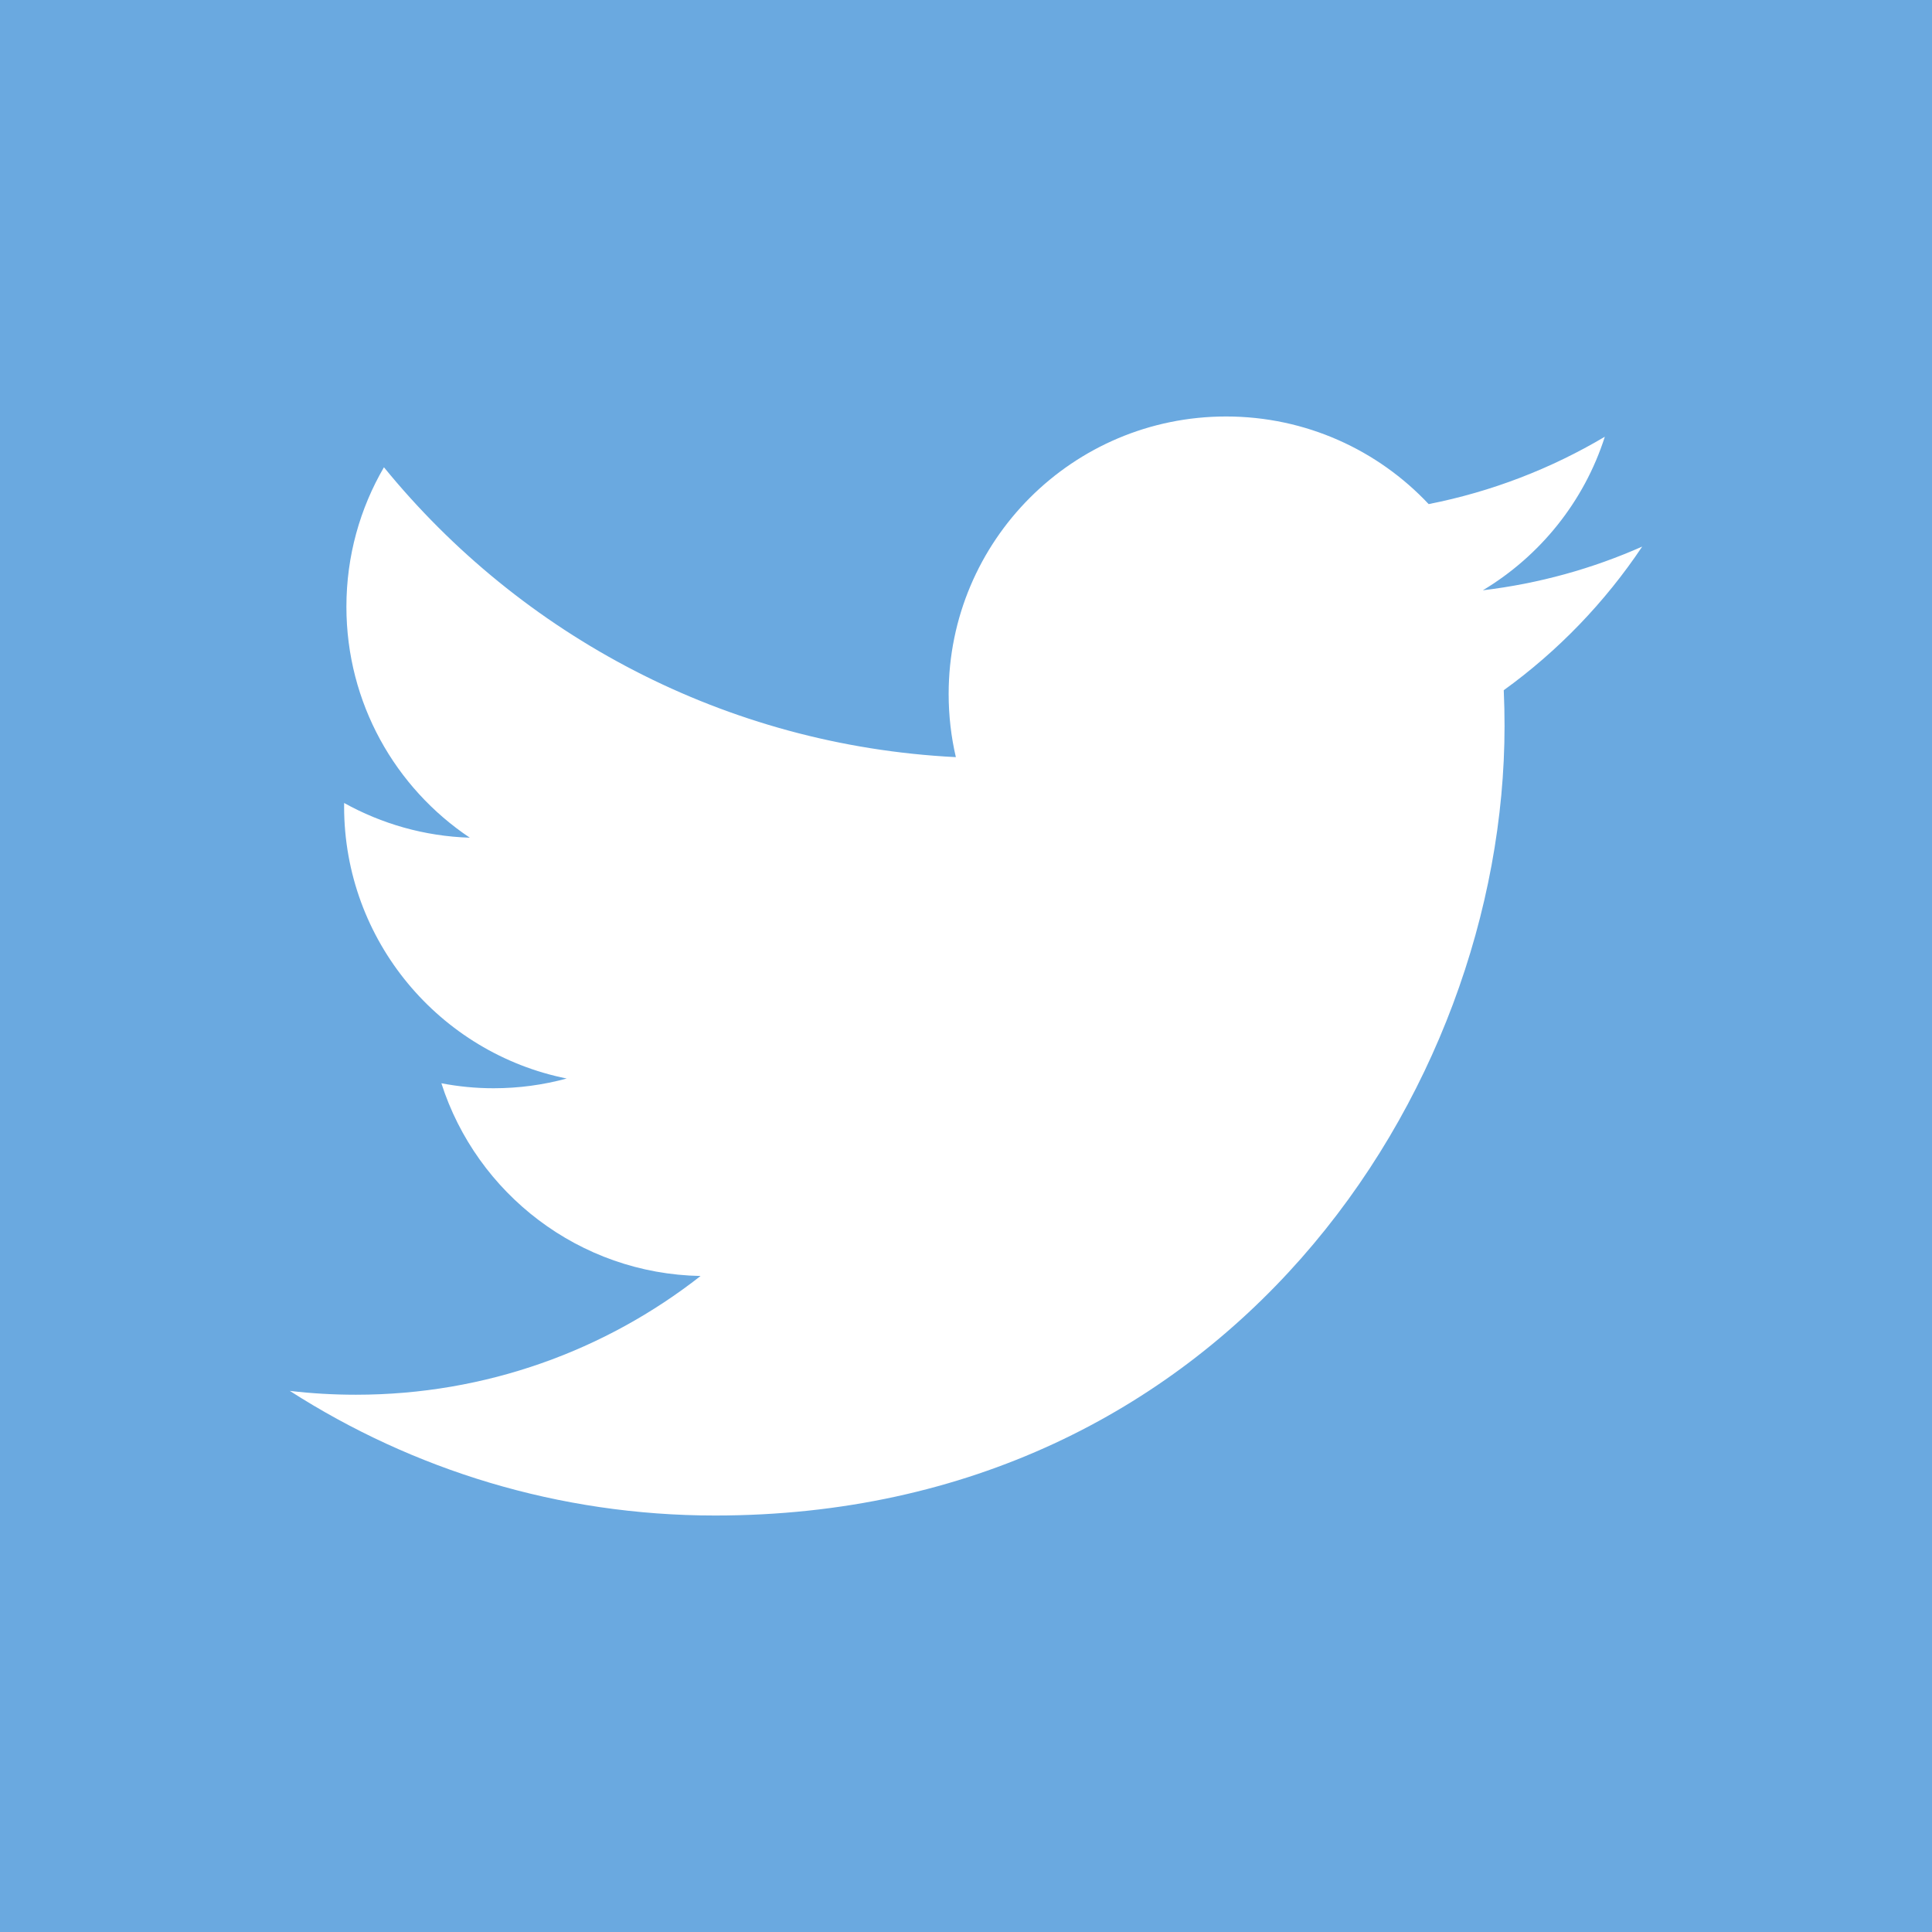
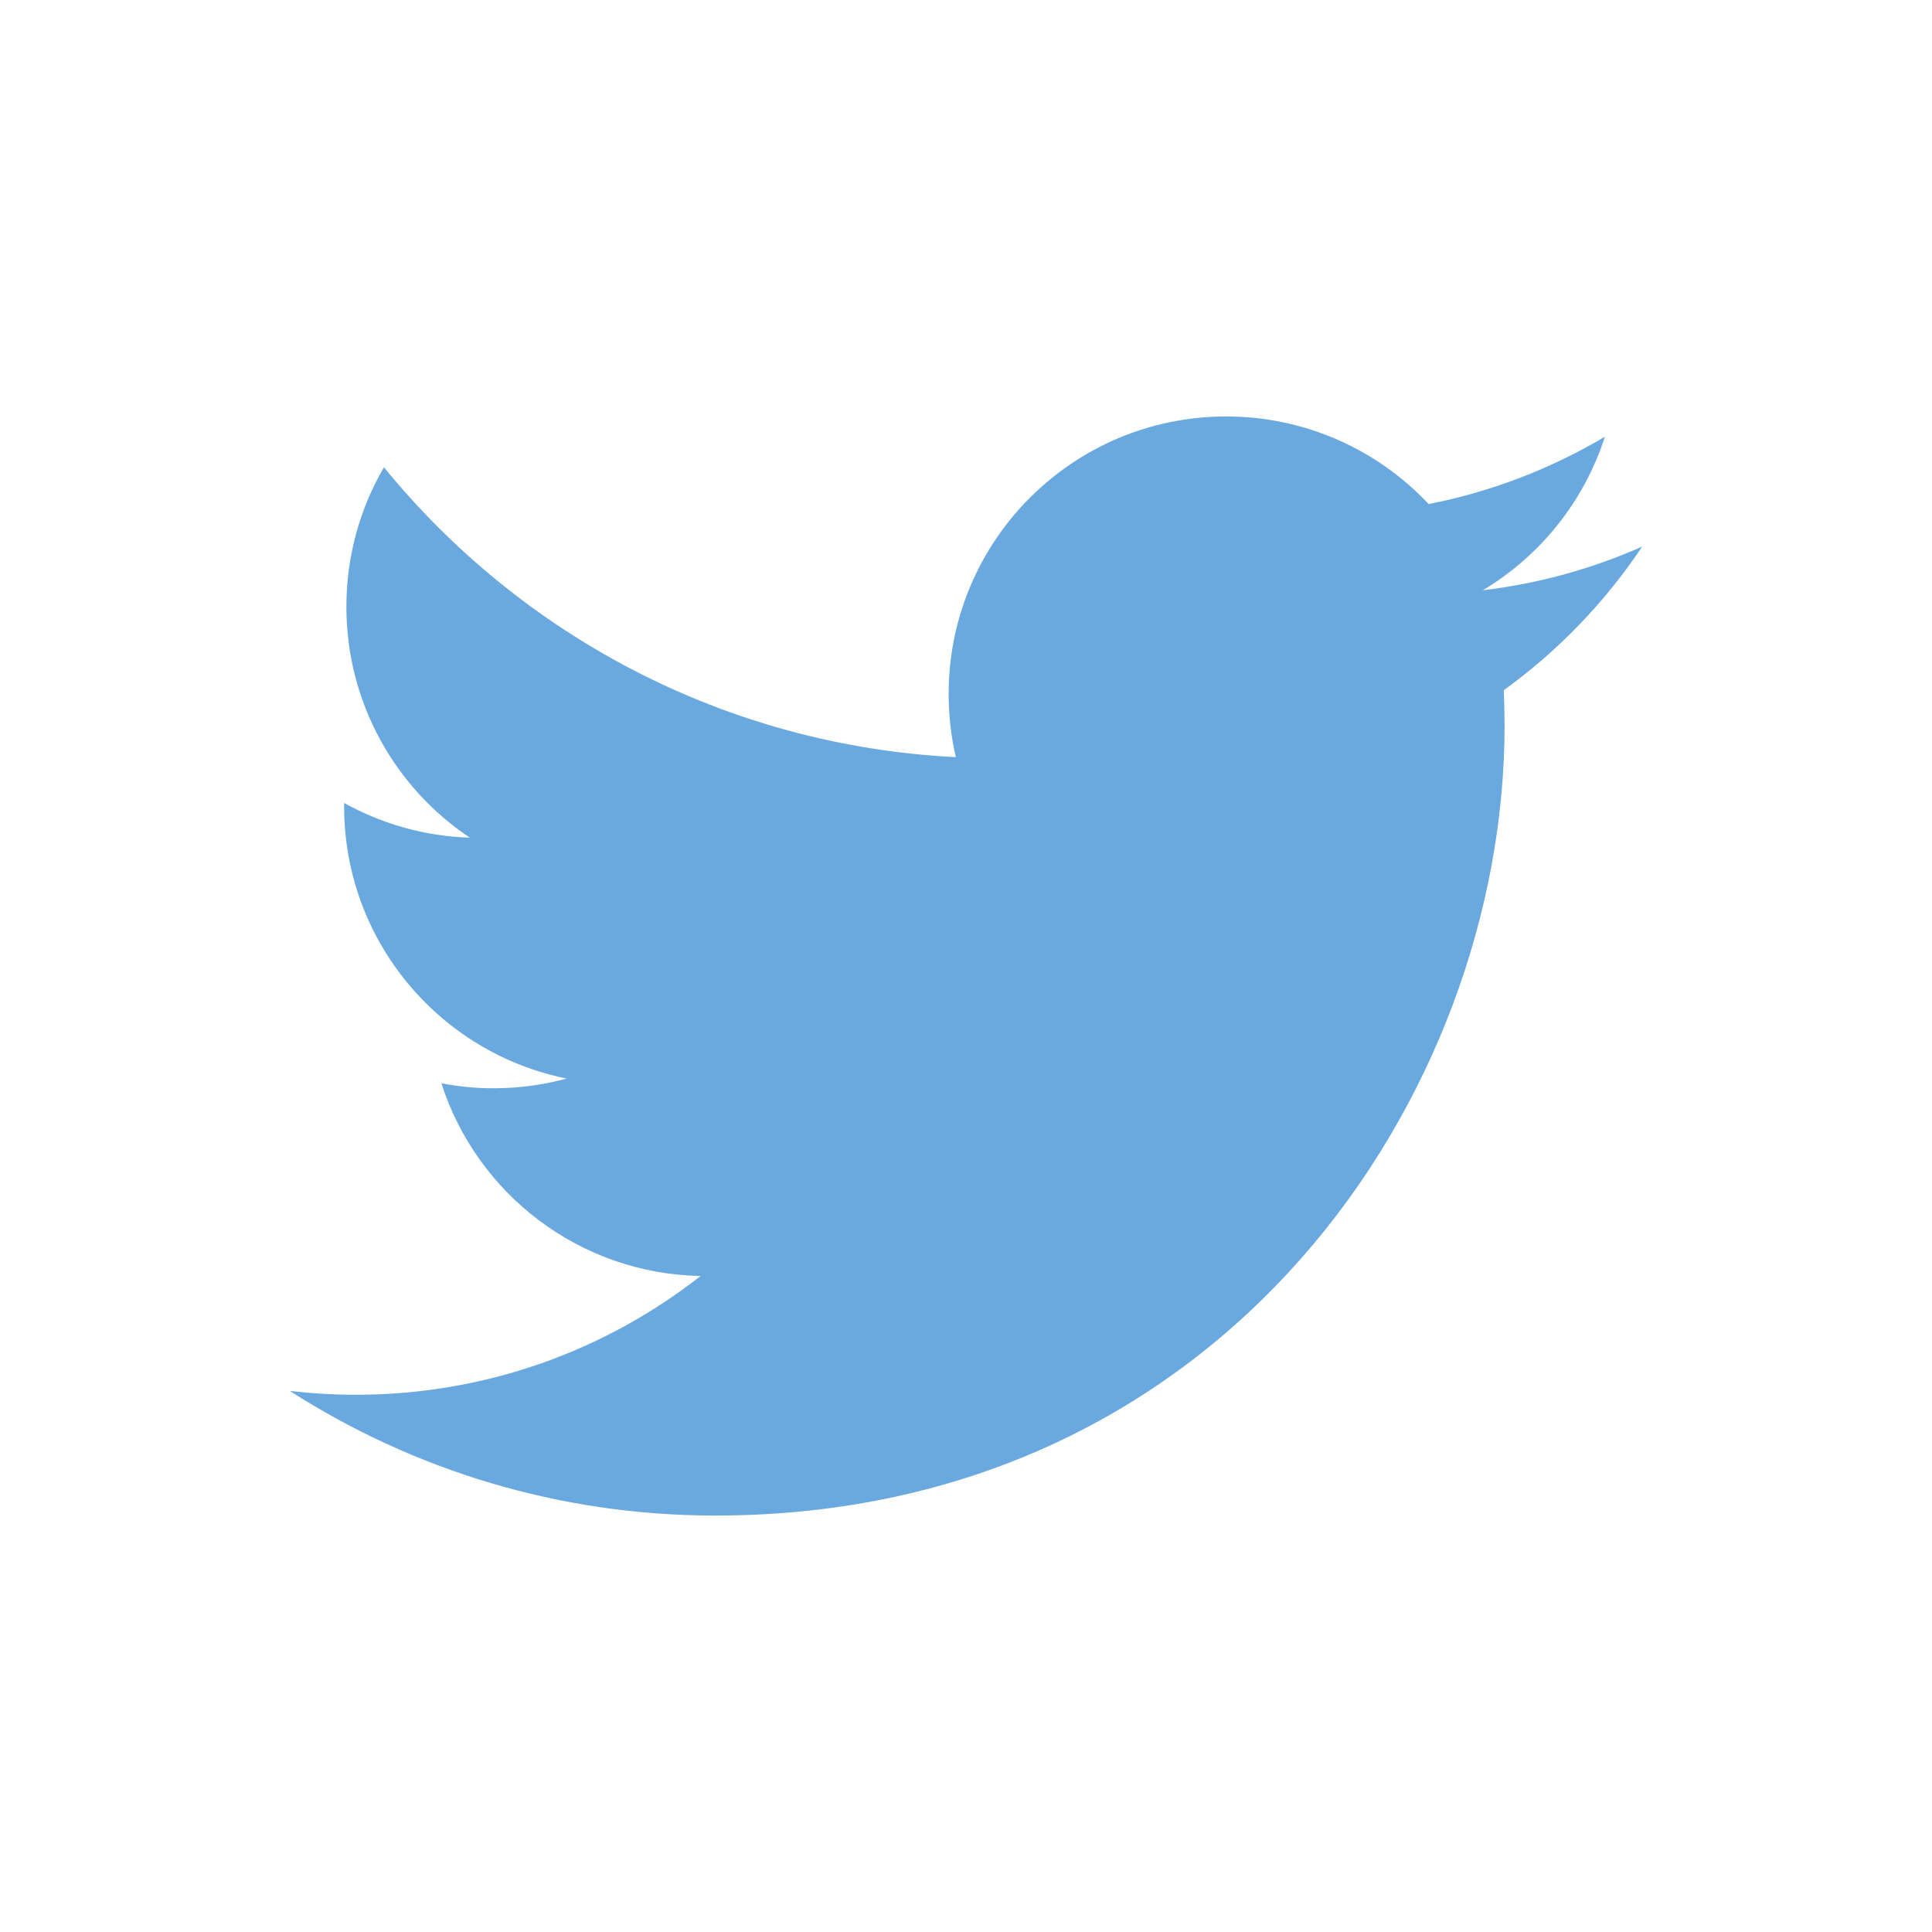
<svg xmlns="http://www.w3.org/2000/svg" id="svg2" version="1.1" xml:space="preserve" width="100" height="100" viewBox="0 0 100 100">
  <defs id="defs6" />
-   <path style="fill:#6aa9e0;fill-opacity:1;stroke:none;stroke-opacity:1" d="M 0 0 L 0 100 L 100 100 L 100 0 L 0 0 z M 63.463 21.557 C 67.593 21.557 71.327 23.301 73.947 26.092 C 77.218 25.448 80.292 24.251 83.066 22.605 C 81.994 25.959 79.717 28.775 76.752 30.553 C 79.657 30.206 82.424 29.433 85 28.291 C 83.075 31.171 80.64 33.7 77.834 35.725 C 77.862 36.34 77.875 36.959 77.875 37.582 C 77.875 56.56 63.429 78.443 37.014 78.443 C 28.903 78.443 21.356 76.067 15 71.992 C 16.123 72.125 17.267 72.191 18.426 72.191 C 25.154 72.191 31.347 69.897 36.262 66.045 C 29.977 65.929 24.673 61.776 22.846 56.07 C 23.723 56.238 24.623 56.328 25.549 56.328 C 26.858 56.328 28.127 56.152 29.332 55.824 C 22.762 54.505 17.811 48.7 17.811 41.742 C 17.811 41.682 17.811 41.622 17.812 41.562 C 19.749 42.638 21.964 43.285 24.318 43.359 C 20.465 40.784 17.93 36.387 17.93 31.404 C 17.93 28.772 18.637 26.307 19.873 24.186 C 26.956 32.874 37.539 38.591 49.475 39.189 C 49.23 38.138 49.102 37.044 49.102 35.918 C 49.102 27.987 55.531 21.557 63.463 21.557 z " id="rect4153" />
+   <path d="m 85,28.291 c -2.576,1.142 -5.343,1.914 -8.248,2.261 2.965,-1.777 5.242,-4.592 6.315,-7.946 -2.775,1.646 -5.848,2.841 -9.12,3.485 -2.62,-2.791 -6.352,-4.535 -10.483,-4.535 -7.931,0 -14.362,6.43 -14.362,14.361 0,1.126 0.127,2.222 0.372,3.273 C 37.538,38.591 26.956,32.874 19.873,24.185 c -1.236,2.121 -1.944,4.588 -1.944,7.22 0,4.982 2.535,9.378 6.389,11.953 -2.354,-0.074 -4.568,-0.721 -6.505,-1.796 -0.001,0.06 -0.001,0.12 -0.001,0.181 0,6.958 4.95,12.763 11.52,14.082 -1.205,0.328 -2.474,0.504 -3.784,0.504 -0.925,0 -1.825,-0.09 -2.702,-0.258 1.828,5.706 7.131,9.858 13.416,9.974 -4.915,3.852 -11.107,6.148 -17.836,6.148 -1.159,0 -2.302,-0.068 -3.426,-0.2 6.356,4.075 13.904,6.452 22.015,6.452 26.416,0 40.861,-21.883 40.861,-40.861 0,-0.623 -0.014,-1.242 -0.041,-1.858 C 80.64,33.7 83.075,31.171 85,28.291" style="fill:#6aa9e0" id="path14" />
</svg>
